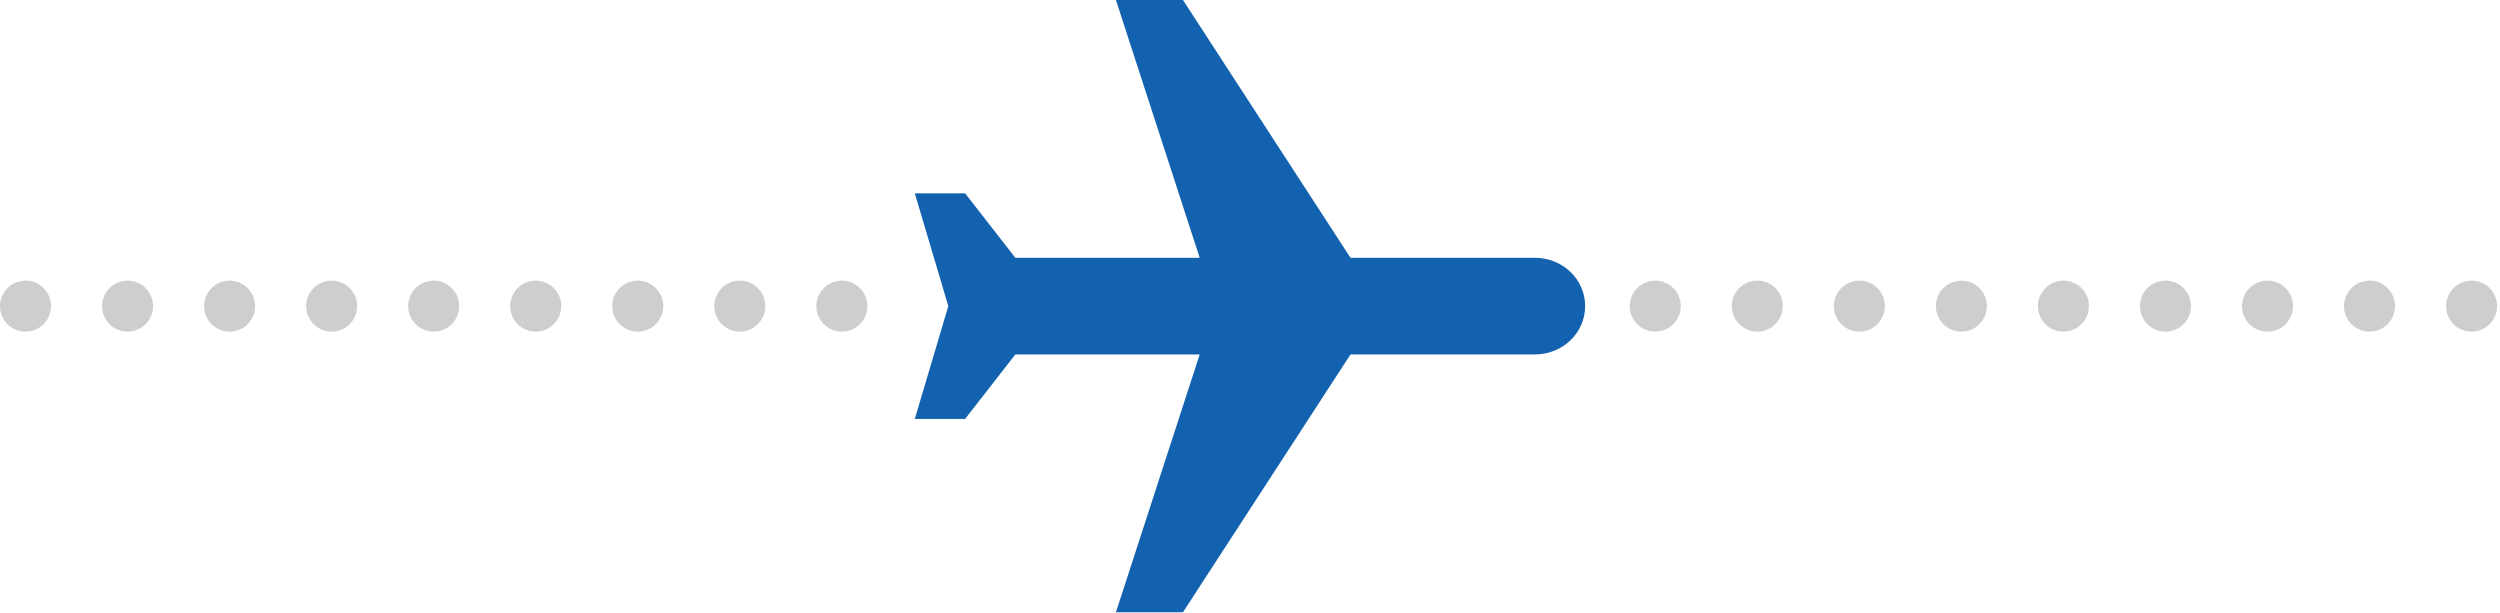
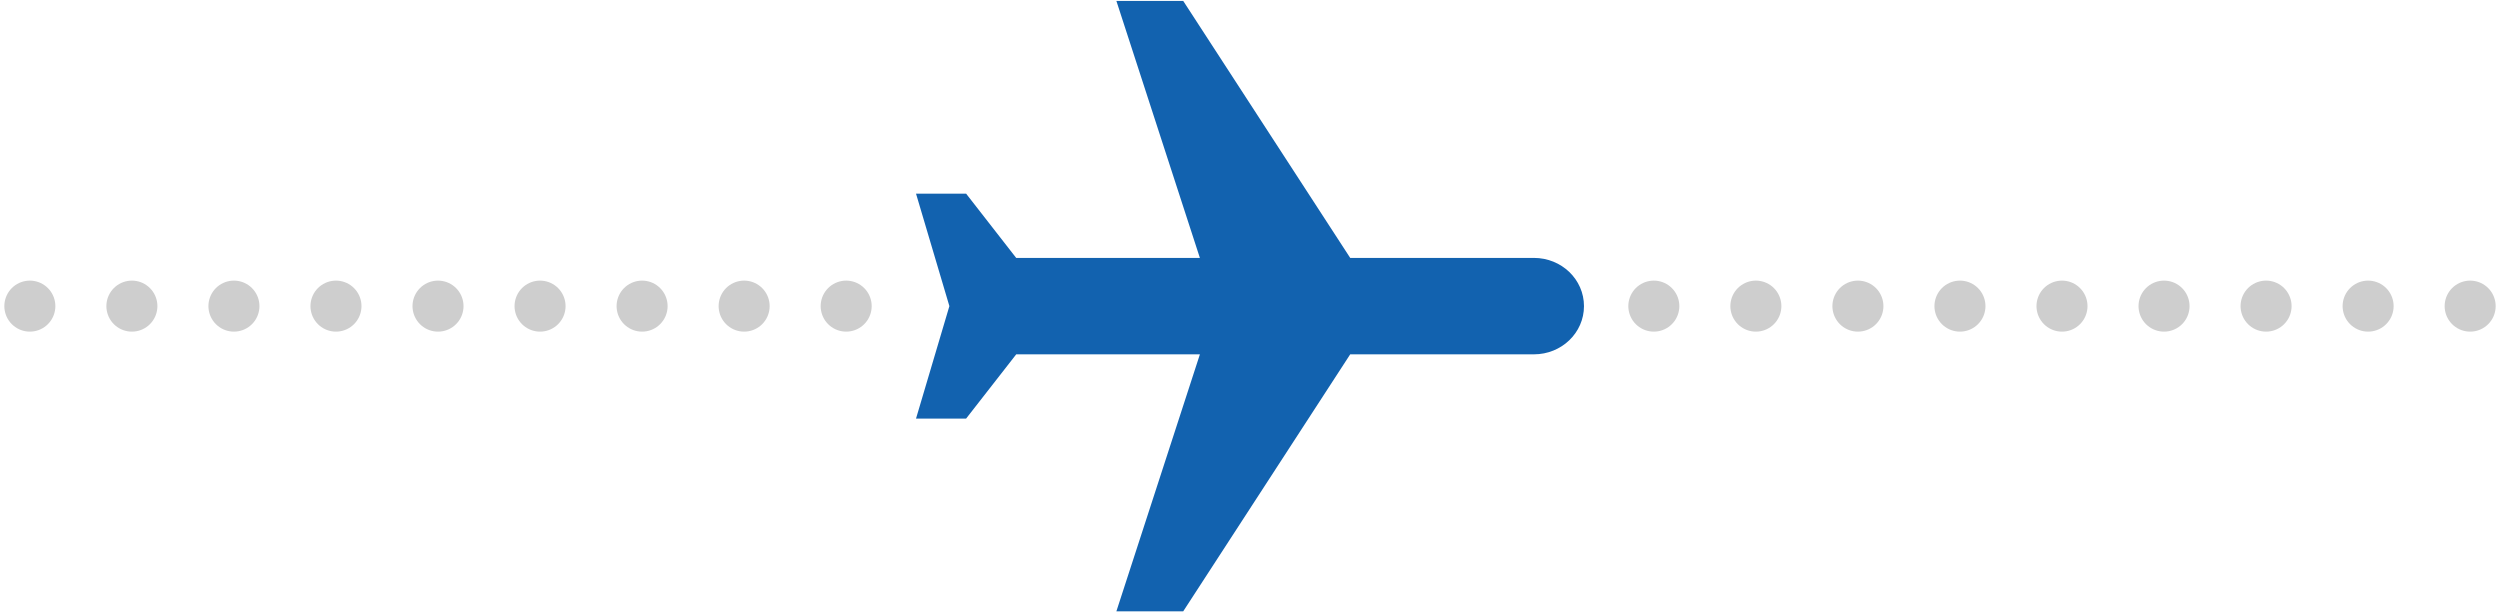
<svg xmlns="http://www.w3.org/2000/svg" width="49" height="12" viewBox="0 0 49 12" fill="none">
-   <path d="M0.5 6L16.557 6" stroke="#CECECE" stroke-linecap="round" stroke-dasharray="0 2" />
-   <path d="M32.443 6L48.5 6" stroke="#CECECE" stroke-linecap="round" stroke-dasharray="0 2" />
-   <path d="M21.872 12H23.186L26.47 6.947L30.084 6.947C30.629 6.947 31.069 6.524 31.069 6C31.069 5.476 30.629 5.053 30.084 5.053L26.47 5.053L23.186 0L21.872 0L23.514 5.053H19.901L18.916 3.789H17.93L18.587 6L17.93 8.211H18.916L19.901 6.947H23.514L21.872 12Z" fill="#1262AF" />
+   <path d="M0.585 6L16.585 6" stroke="#CECECE" stroke-linecap="round" stroke-dasharray="0 2" />
+   <path d="M32.415 6L48.415 6" stroke="#CECECE" stroke-linecap="round" stroke-dasharray="0 2" />
+   <path d="M21.881 11.982H23.191L26.464 6.945L30.064 6.945C30.607 6.945 31.046 6.523 31.046 6C31.046 5.477 30.607 5.055 30.064 5.055L26.464 5.055L23.191 0.018L21.881 0.018L23.518 5.056H19.918L18.936 3.796H17.954L18.608 6L17.954 8.204H18.936L19.918 6.945H23.518L21.881 11.982Z" fill="#1262AF" />
</svg>
